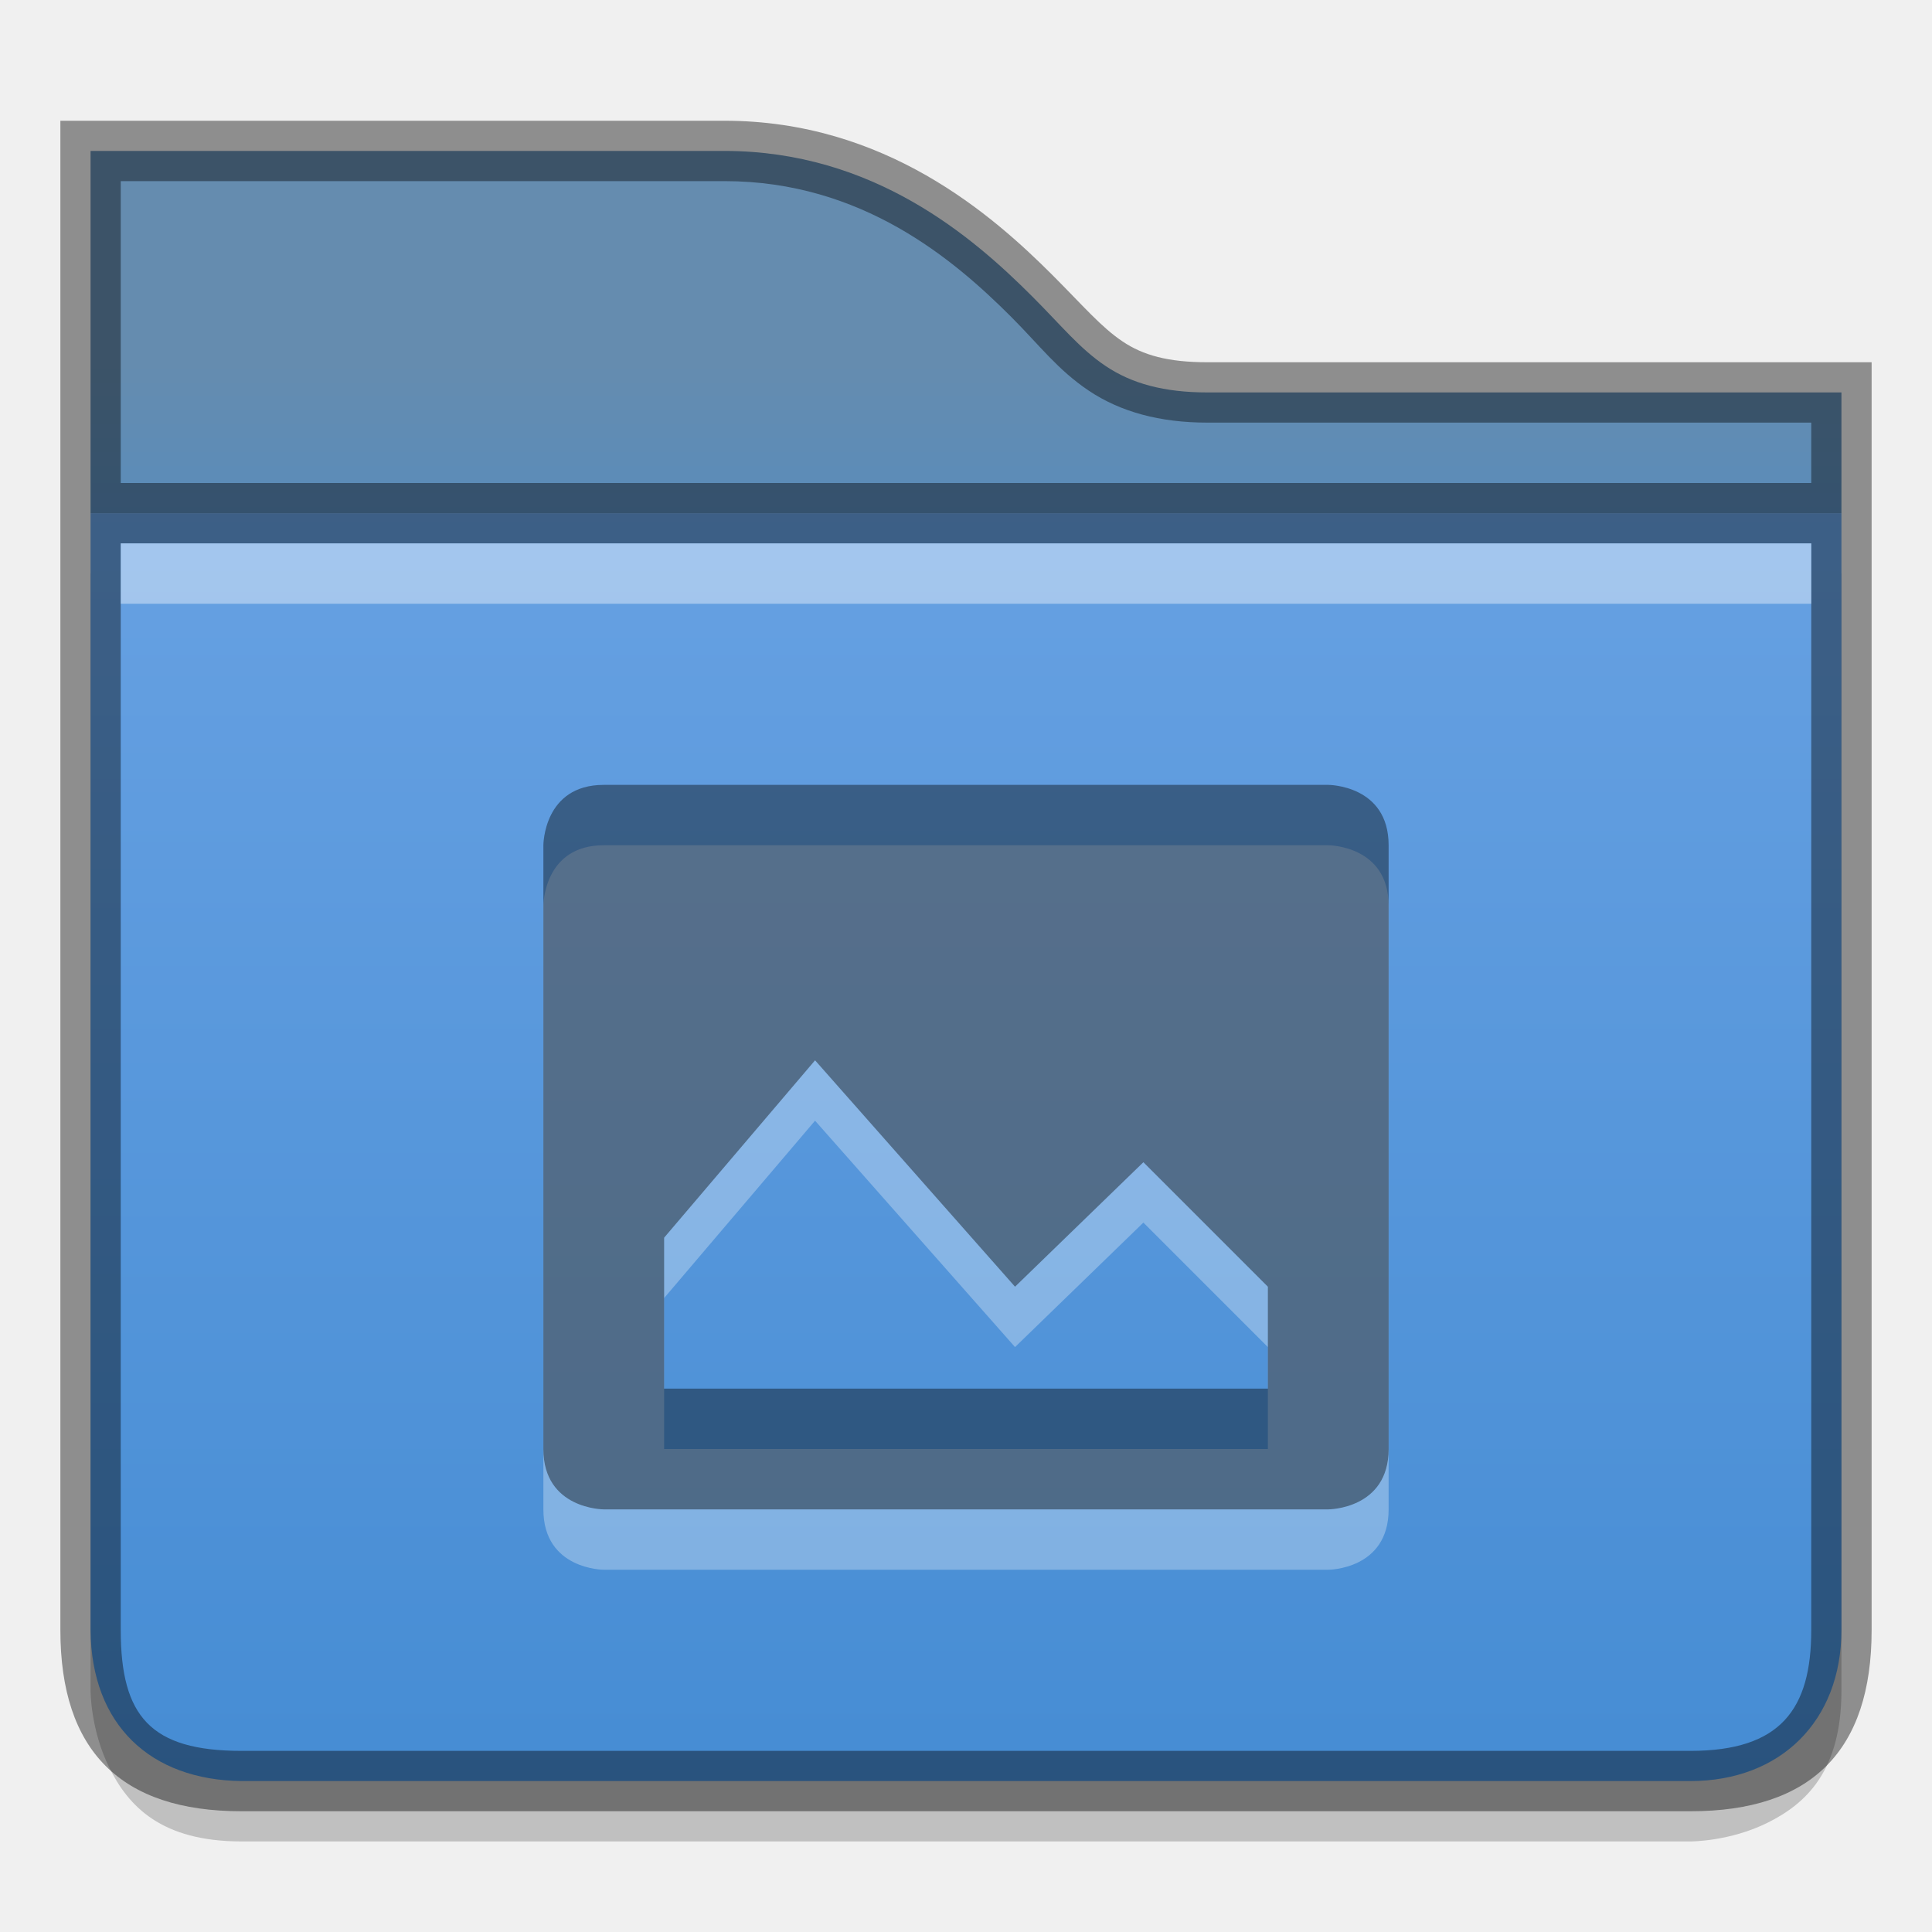
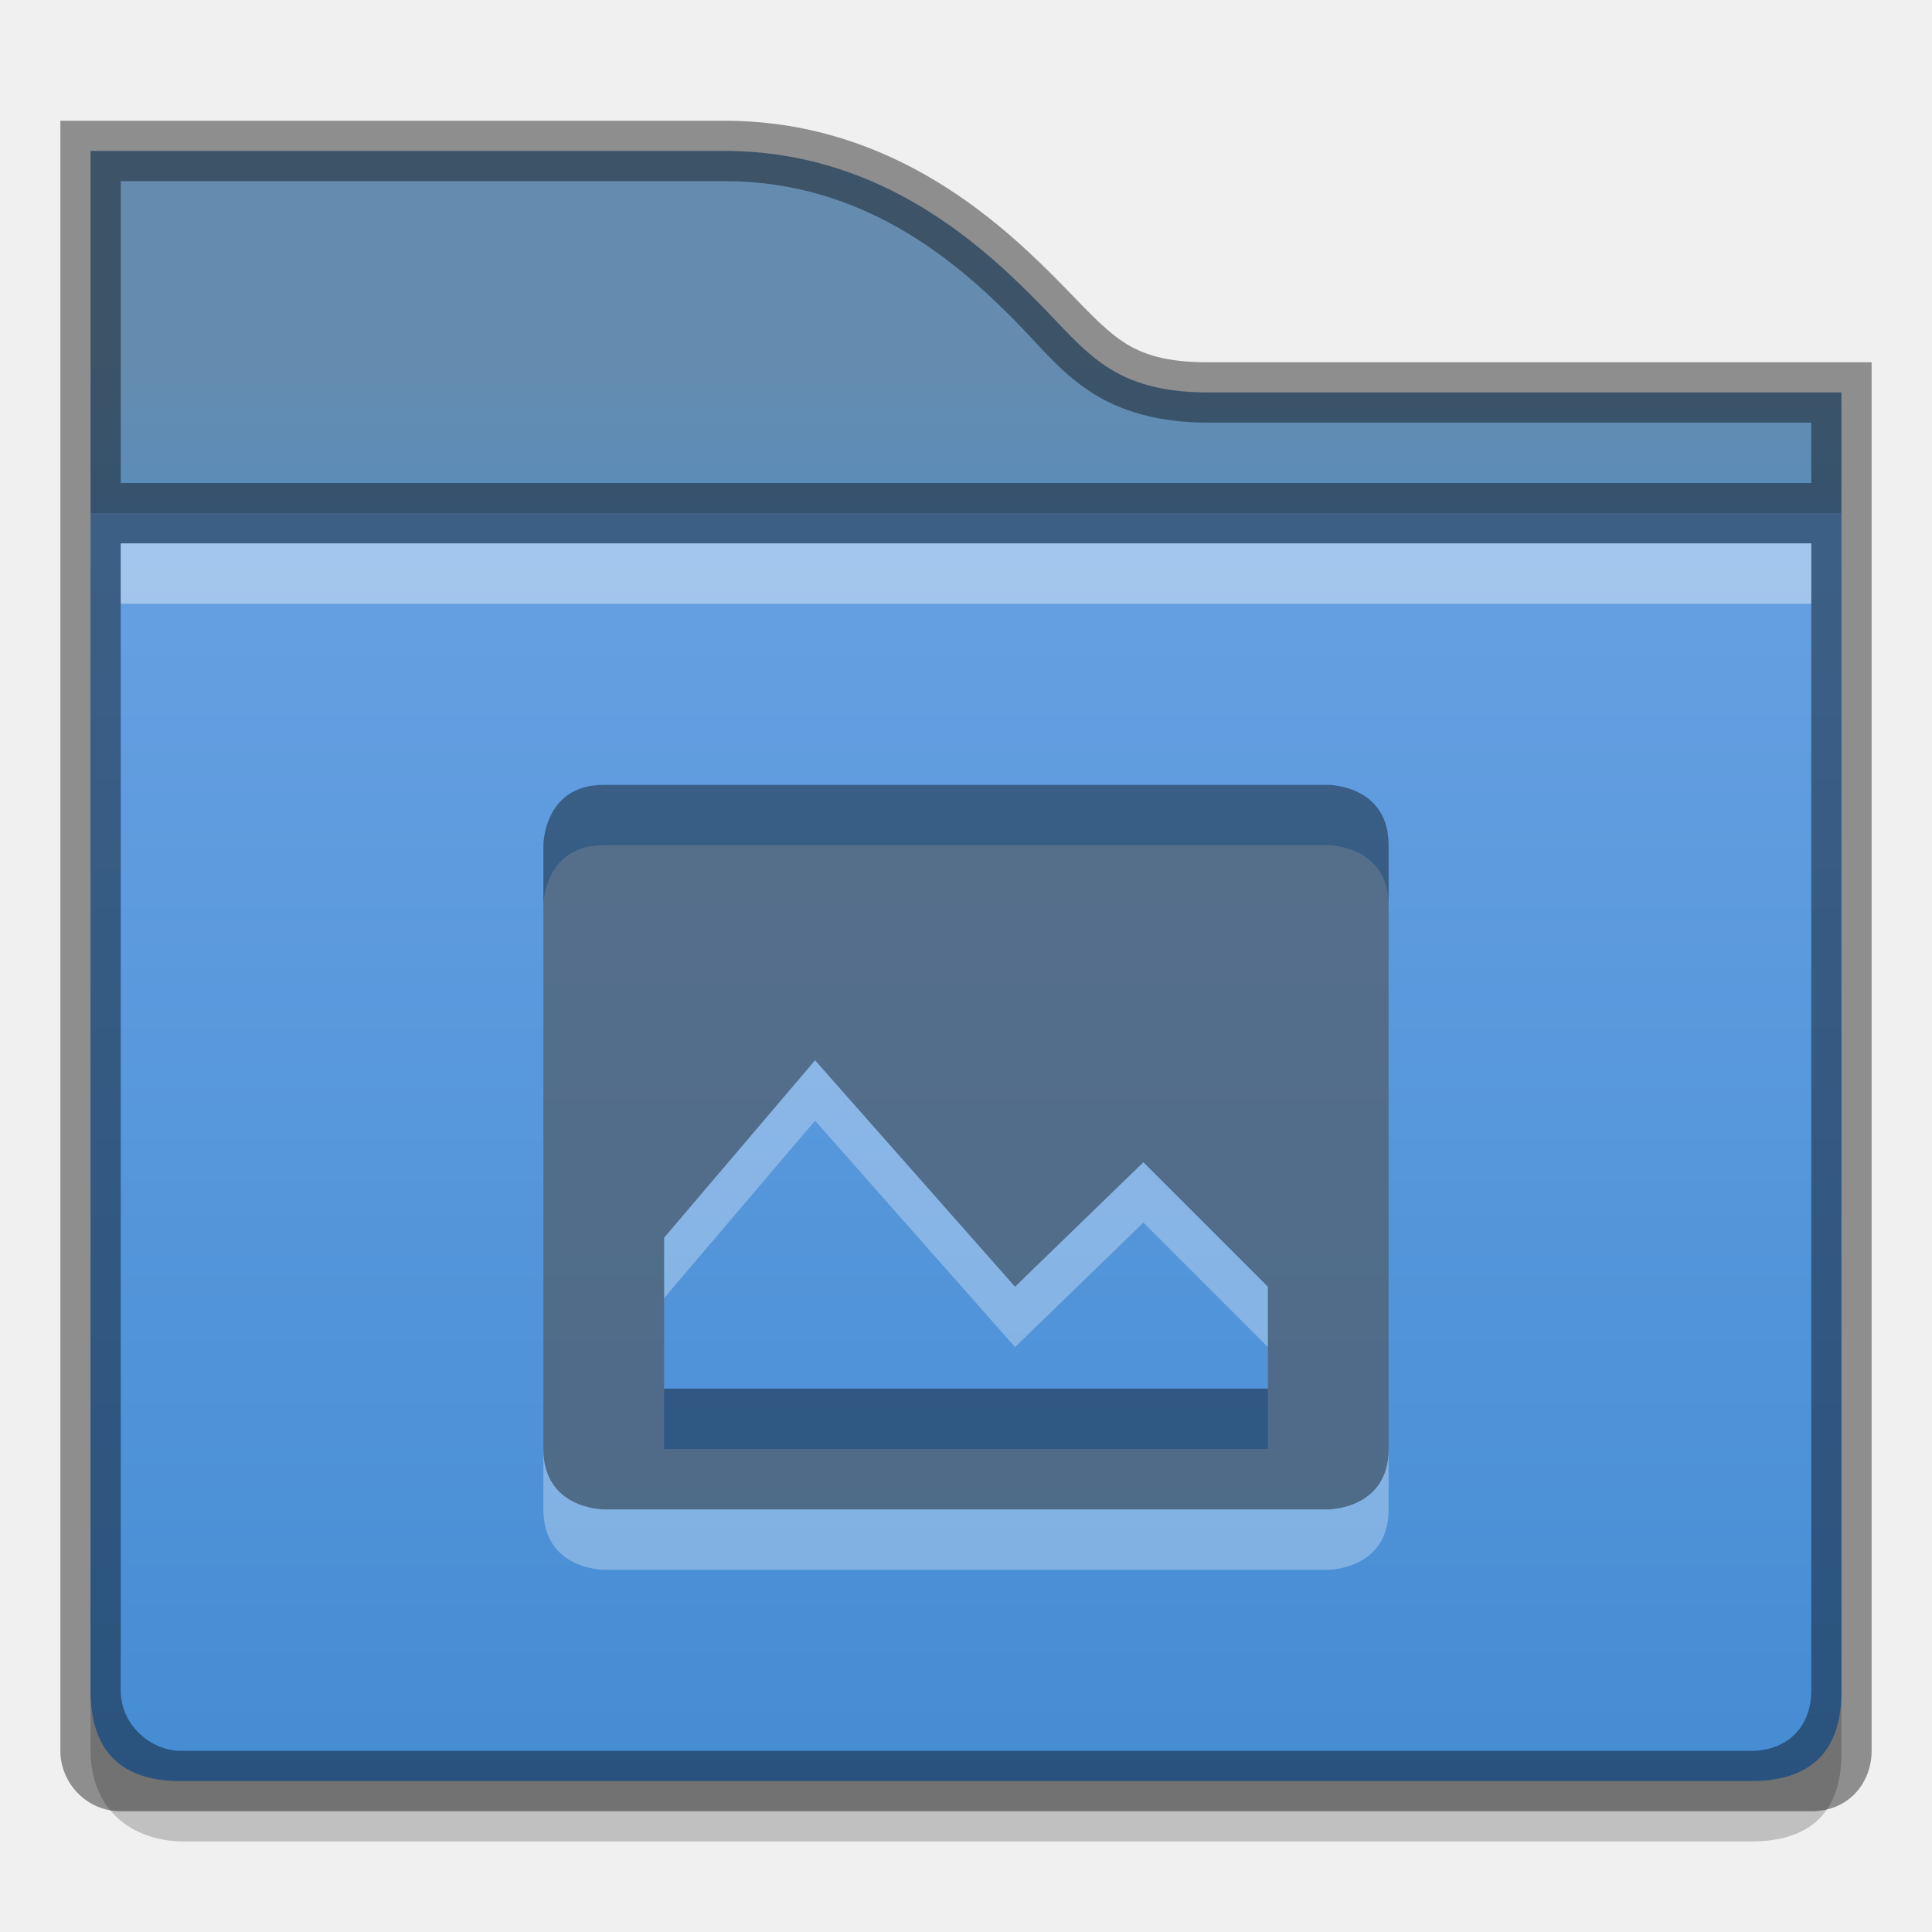
<svg xmlns="http://www.w3.org/2000/svg" id="svg2436" height="32" width="32" version="1.1">
  <defs id="defs2438">
-     <linearGradient id="linearGradient5276-3" y2="131" gradientUnits="userSpaceOnUse" y1="127" gradientTransform="matrix(2 0 0 2 -863.99 -248)" x2="440" x1="440">
-       <stop id="stop11361-7" style="stop-color:#658caf" offset="0" />
-       <stop id="stop11363-5" style="stop-color:#428ad2" offset="1" />
+     <linearGradient id="linearGradient5276-3-3" y2="131" gradientUnits="userSpaceOnUse" y1="127" gradientTransform="matrix(2,0,0,2,-863.99,-248)" x2="440" x1="440">
+       <stop id="stop11361-7-6" style="stop-color:#658caf" offset="0" />
+       <stop id="stop11363-5-7" style="stop-color:#428ad2" offset="1" />
    </linearGradient>
-     <linearGradient id="linearGradient5273-6" y2="273.94" gradientUnits="userSpaceOnUse" y1="231.93" gradientTransform="matrix(.76182 0 0 .76182 -233.87 -176.69)" x2="349" x1="349">
-       <stop id="stop4970-6" style="stop-color:#74a9e8" offset="0" />
-       <stop id="stop4972-2" style="stop-color:#428ad2" offset="1" />
+     <linearGradient id="linearGradient5273-6-5" y2="273.94" gradientUnits="userSpaceOnUse" y1="231.93" gradientTransform="matrix(.76182 0 0 .76182 -233.87 -176.69)" x2="349" x1="349">
+       <stop id="stop4970-6-3" style="stop-color:#74a9e8" offset="0" />
+       <stop id="stop4972-2-5" style="stop-color:#428ad2" offset="1" />
    </linearGradient>
  </defs>
-   <path id="path11688" style="color:#000000;text-indent:0;block-progression:tb;text-decoration-line:none;text-transform:none;fill:url(#linearGradient5276-3)" d="m1.5 2.5v6h29v-2h-10.5c-0.721 0-1.255-0.147-1.688-0.438-0.433-0.291-0.731-0.669-1.219-1.156-0.975-0.975-2.622-2.406-5.094-2.406z" />
-   <path id="path13866" style="opacity:.2;color:#000000;text-indent:0;block-progression:tb;text-decoration-line:none;text-transform:none" d="m1.5 9.5v18.5s-0.003 0.65 0.312 1.281c0.315 0.631 0.854 1.219 2.188 1.219h24s0.651 0.003 1.281-0.312c0.631-0.315 1.219-0.854 1.219-2.188v-18.5z" />
-   <path id="path11690" style="color:#000000;text-indent:0;block-progression:tb;text-decoration-line:none;text-transform:none;fill:url(#linearGradient5273-6)" d="m1.5 8.5v18.5c0.013 1.578 0.999 2.482 2.5 2.5h24c1.49-0.001 2.498-0.993 2.5-2.5v-18.5z" />
-   <path id="path4022" style="opacity:0.41;color:#000000;text-indent:0;block-progression:tb;text-decoration-line:none;text-transform:none" d="m1 2v25c0 2 1 3 3 3h24c2 0 3-1 3-3v-21h-11c-0.653 0-1.067-0.116-1.406-0.344-0.355-0.238-0.65-0.587-1.156-1.094-1.002-1.002-2.774-2.562-5.438-2.562zm1 1h10c2.278 0 3.801 1.301 4.75 2.25 0.468 0.469 0.77 0.876 1.281 1.219 0.526 0.353 1.179 0.531 1.969 0.531h10v1h-28zm0 6h28v18c0 1.31-0.508 2-2 2h-24c-1.506 0-2-0.572-2-2z" />
+   <path id="path11688" d="m1.5 2.5v6h29v-2h-10.5c-0.721 0-1.255-0.147-1.688-0.438-0.432-0.291-0.73-0.669-1.218-1.156-0.975-0.975-2.622-2.406-5.094-2.406z" style="color:#000000;text-indent:0;block-progression:tb;text-decoration-line:none;text-transform:none;fill:url(#linearGradient5276-3-3)" />
+   <path id="path13866" d="m1.5 9.5-0 19.5c0.006 1 0.707 1.482 1.5 1.5h26c1 0.002 1.514-0.5 1.5-1.5l0-19.5z" style="opacity:.2;color:#000000;text-indent:0;block-progression:tb;text-decoration-line:none;text-transform:none" />
+   <path id="path11690" d="m1.5 8.5v19.5c0.001 1 0.5 1.503 1.5 1.5h26c1 0.003 1.506-0.5 1.5-1.5v-19.5z" style="color:#000000;text-indent:0;block-progression:tb;text-decoration-line:none;text-transform:none;fill:url(#linearGradient5273-6-5)" />
+   <path id="path4022" d="m1 2v27c0 0.522 0.425 1 1 1h28c0.635 0 1-0.486 1-1v-23h-11c-0.653 0-1.067-0.116-1.406-0.344-0.355-0.238-0.65-0.587-1.156-1.094-1.002-1.002-2.774-2.562-5.438-2.562zm1 1h10c2.278 0 3.801 1.301 4.75 2.25 0.468 0.469 0.77 0.876 1.281 1.219 0.526 0.353 1.179 0.531 1.969 0.531h10v1h-28zm0 6h28v19c0 0.624-0.415 1-1 1h-26c-0.494 0-1-0.419-1-1z" style="opacity:0.41;color:#000000;text-indent:0;block-progression:tb;text-decoration-line:none;text-transform:none" />
  <path id="path4026" d="m2 9v1h28v-1z" style="opacity:.4;color:#000000;text-indent:0;block-progression:tb;text-decoration-line:none;text-transform:none;fill:#fff" />
  <g id="layer2">
    <path id="rect6307" style="opacity:.3;block-progression:tb;text-indent:0;color:#000000;enable-background:new;text-transform:none;fill:#fff" d="m10 14c-1 0-1 1-1 1v10c0 1 1 1 1 1h12s1 0 1-1v-10c0-1-1-1-1-1h-12zm3.5 4.562 3.312 3.75l2.126-2.062 2.062 2.062v1.688h-10v-2.5l2.5-2.938z" />
    <path id="path7699" style="opacity:.4;block-progression:tb;text-indent:0;color:#000000;enable-background:new;text-transform:none" d="m10 13c-1 0-1 1-1 1v10c0 1 1 1 1 1h12s1 0 1-1v-10c0-1-1-1-1-1h-12zm3.5 4.562 3.312 3.75l2.126-2.062 2.062 2.062v1.688h-10v-2.5l2.5-2.938z" />
  </g>
</svg>
